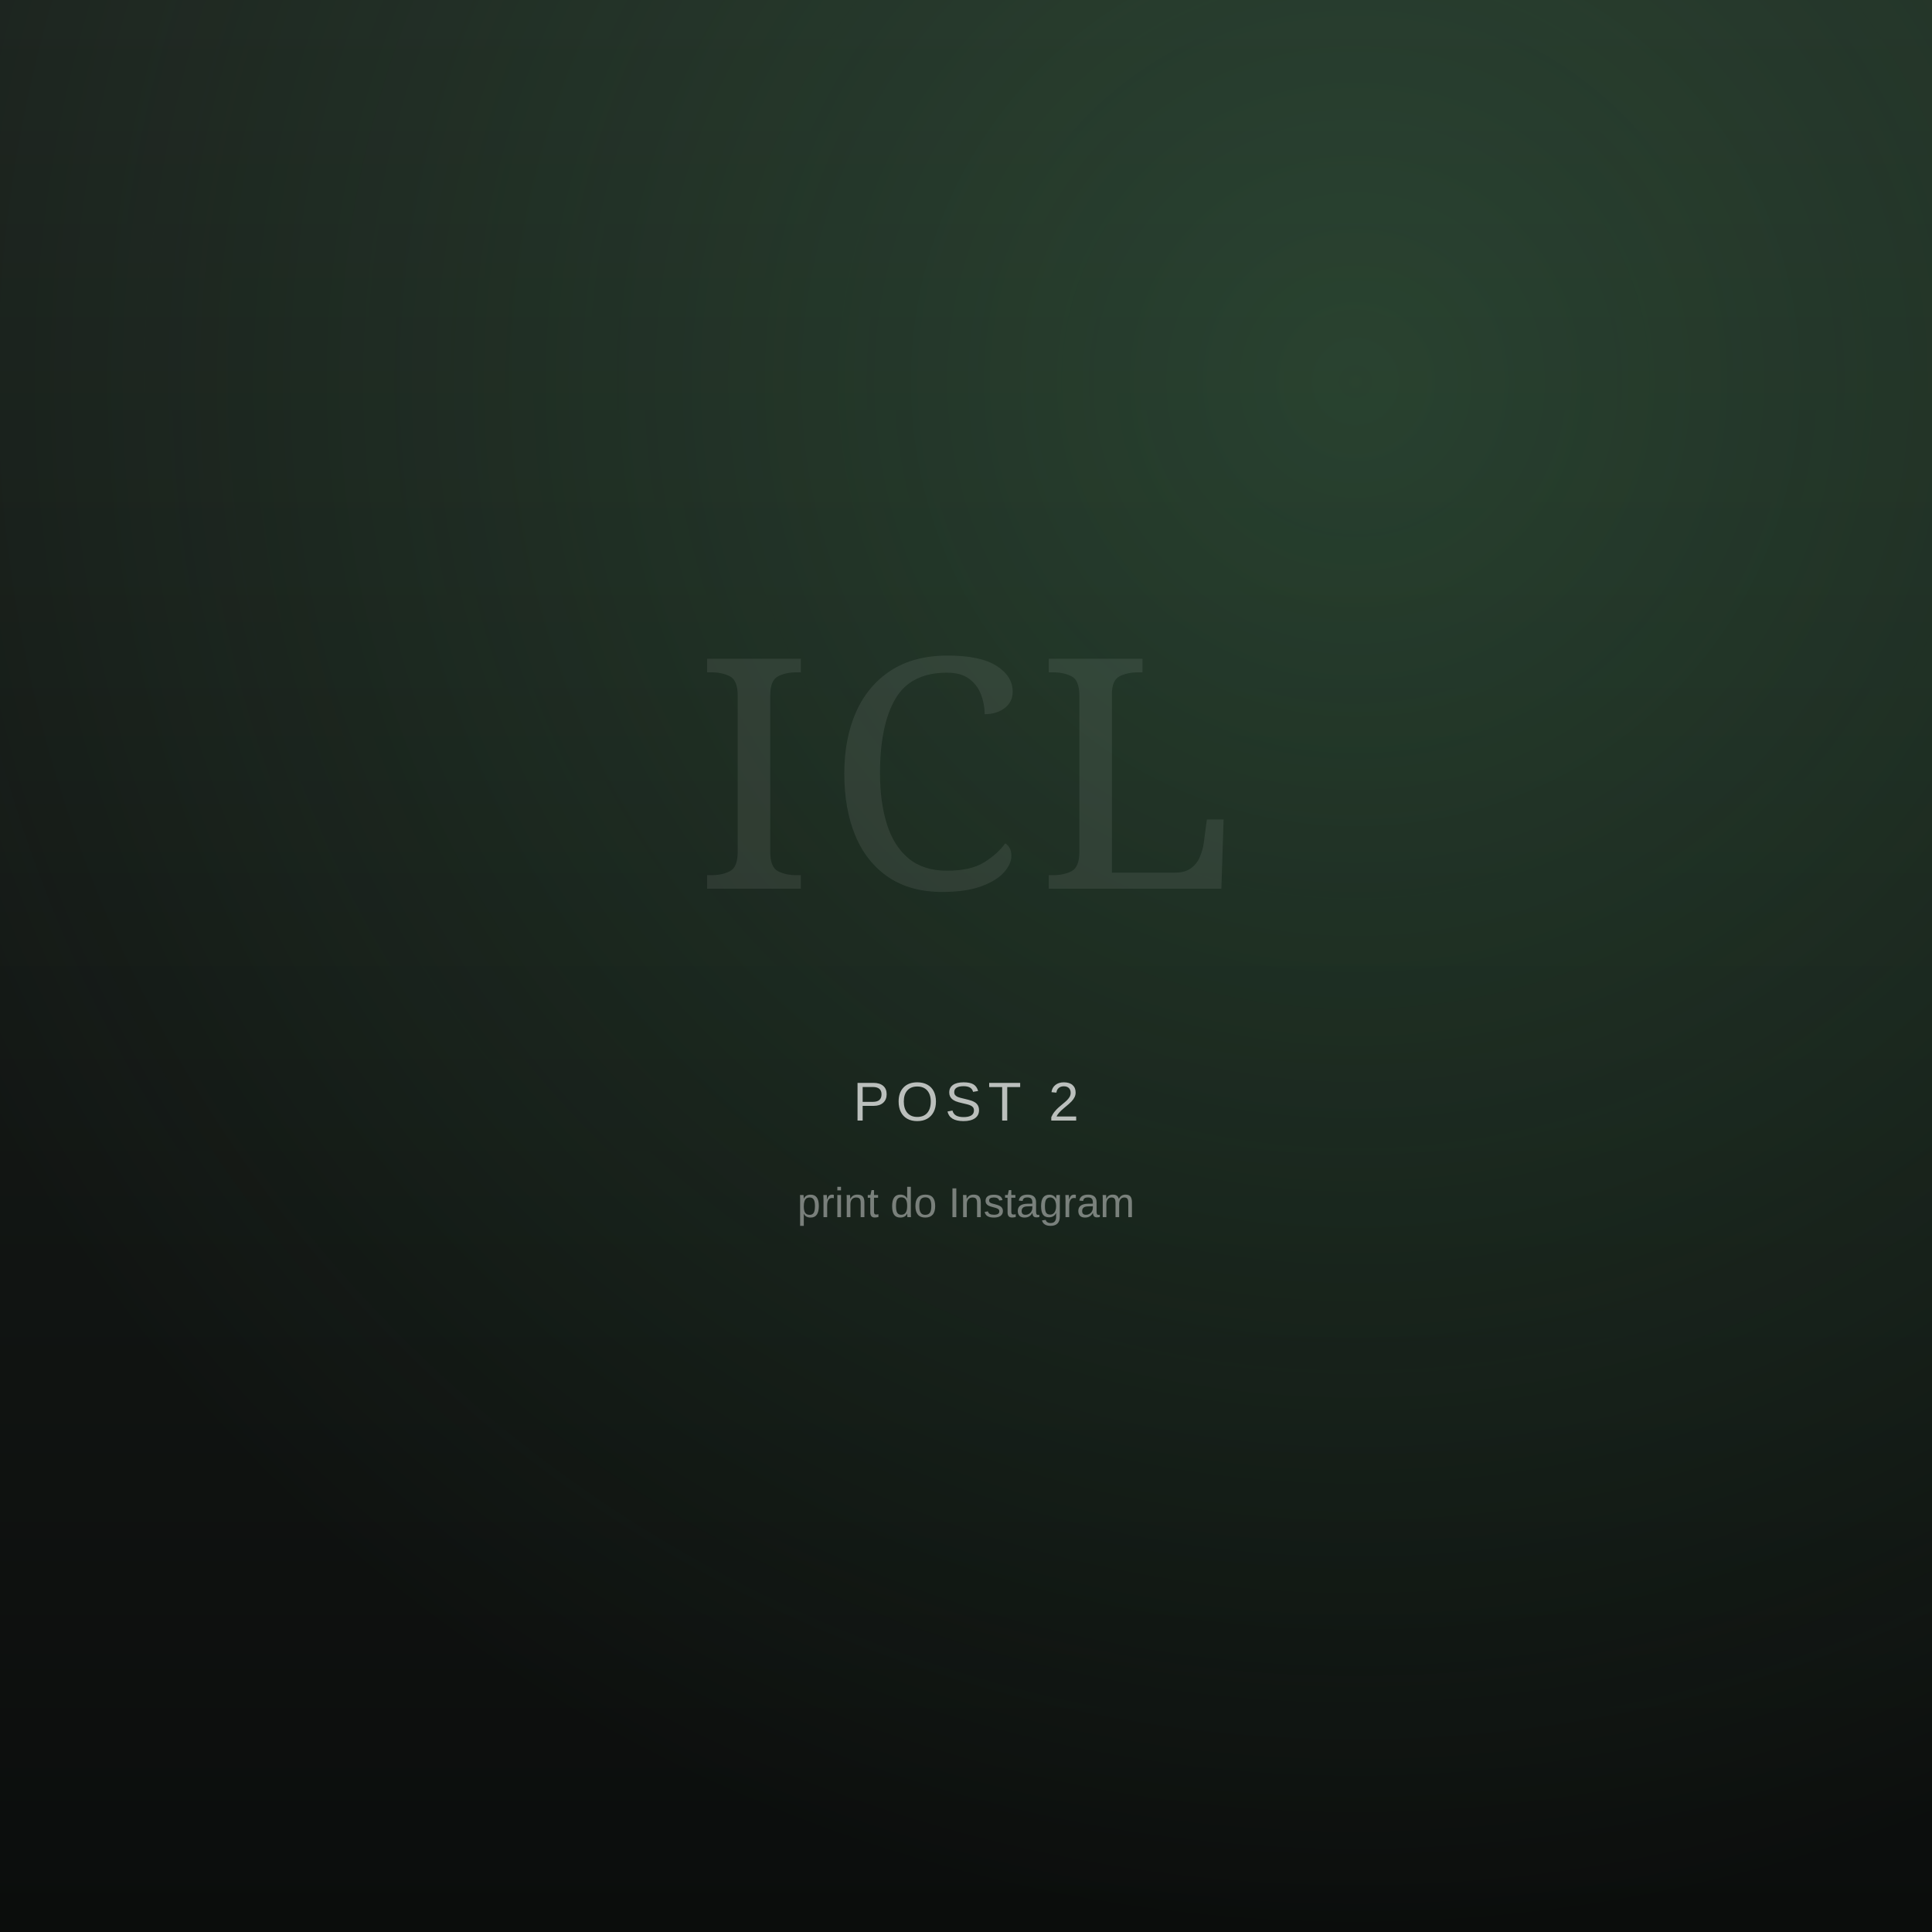
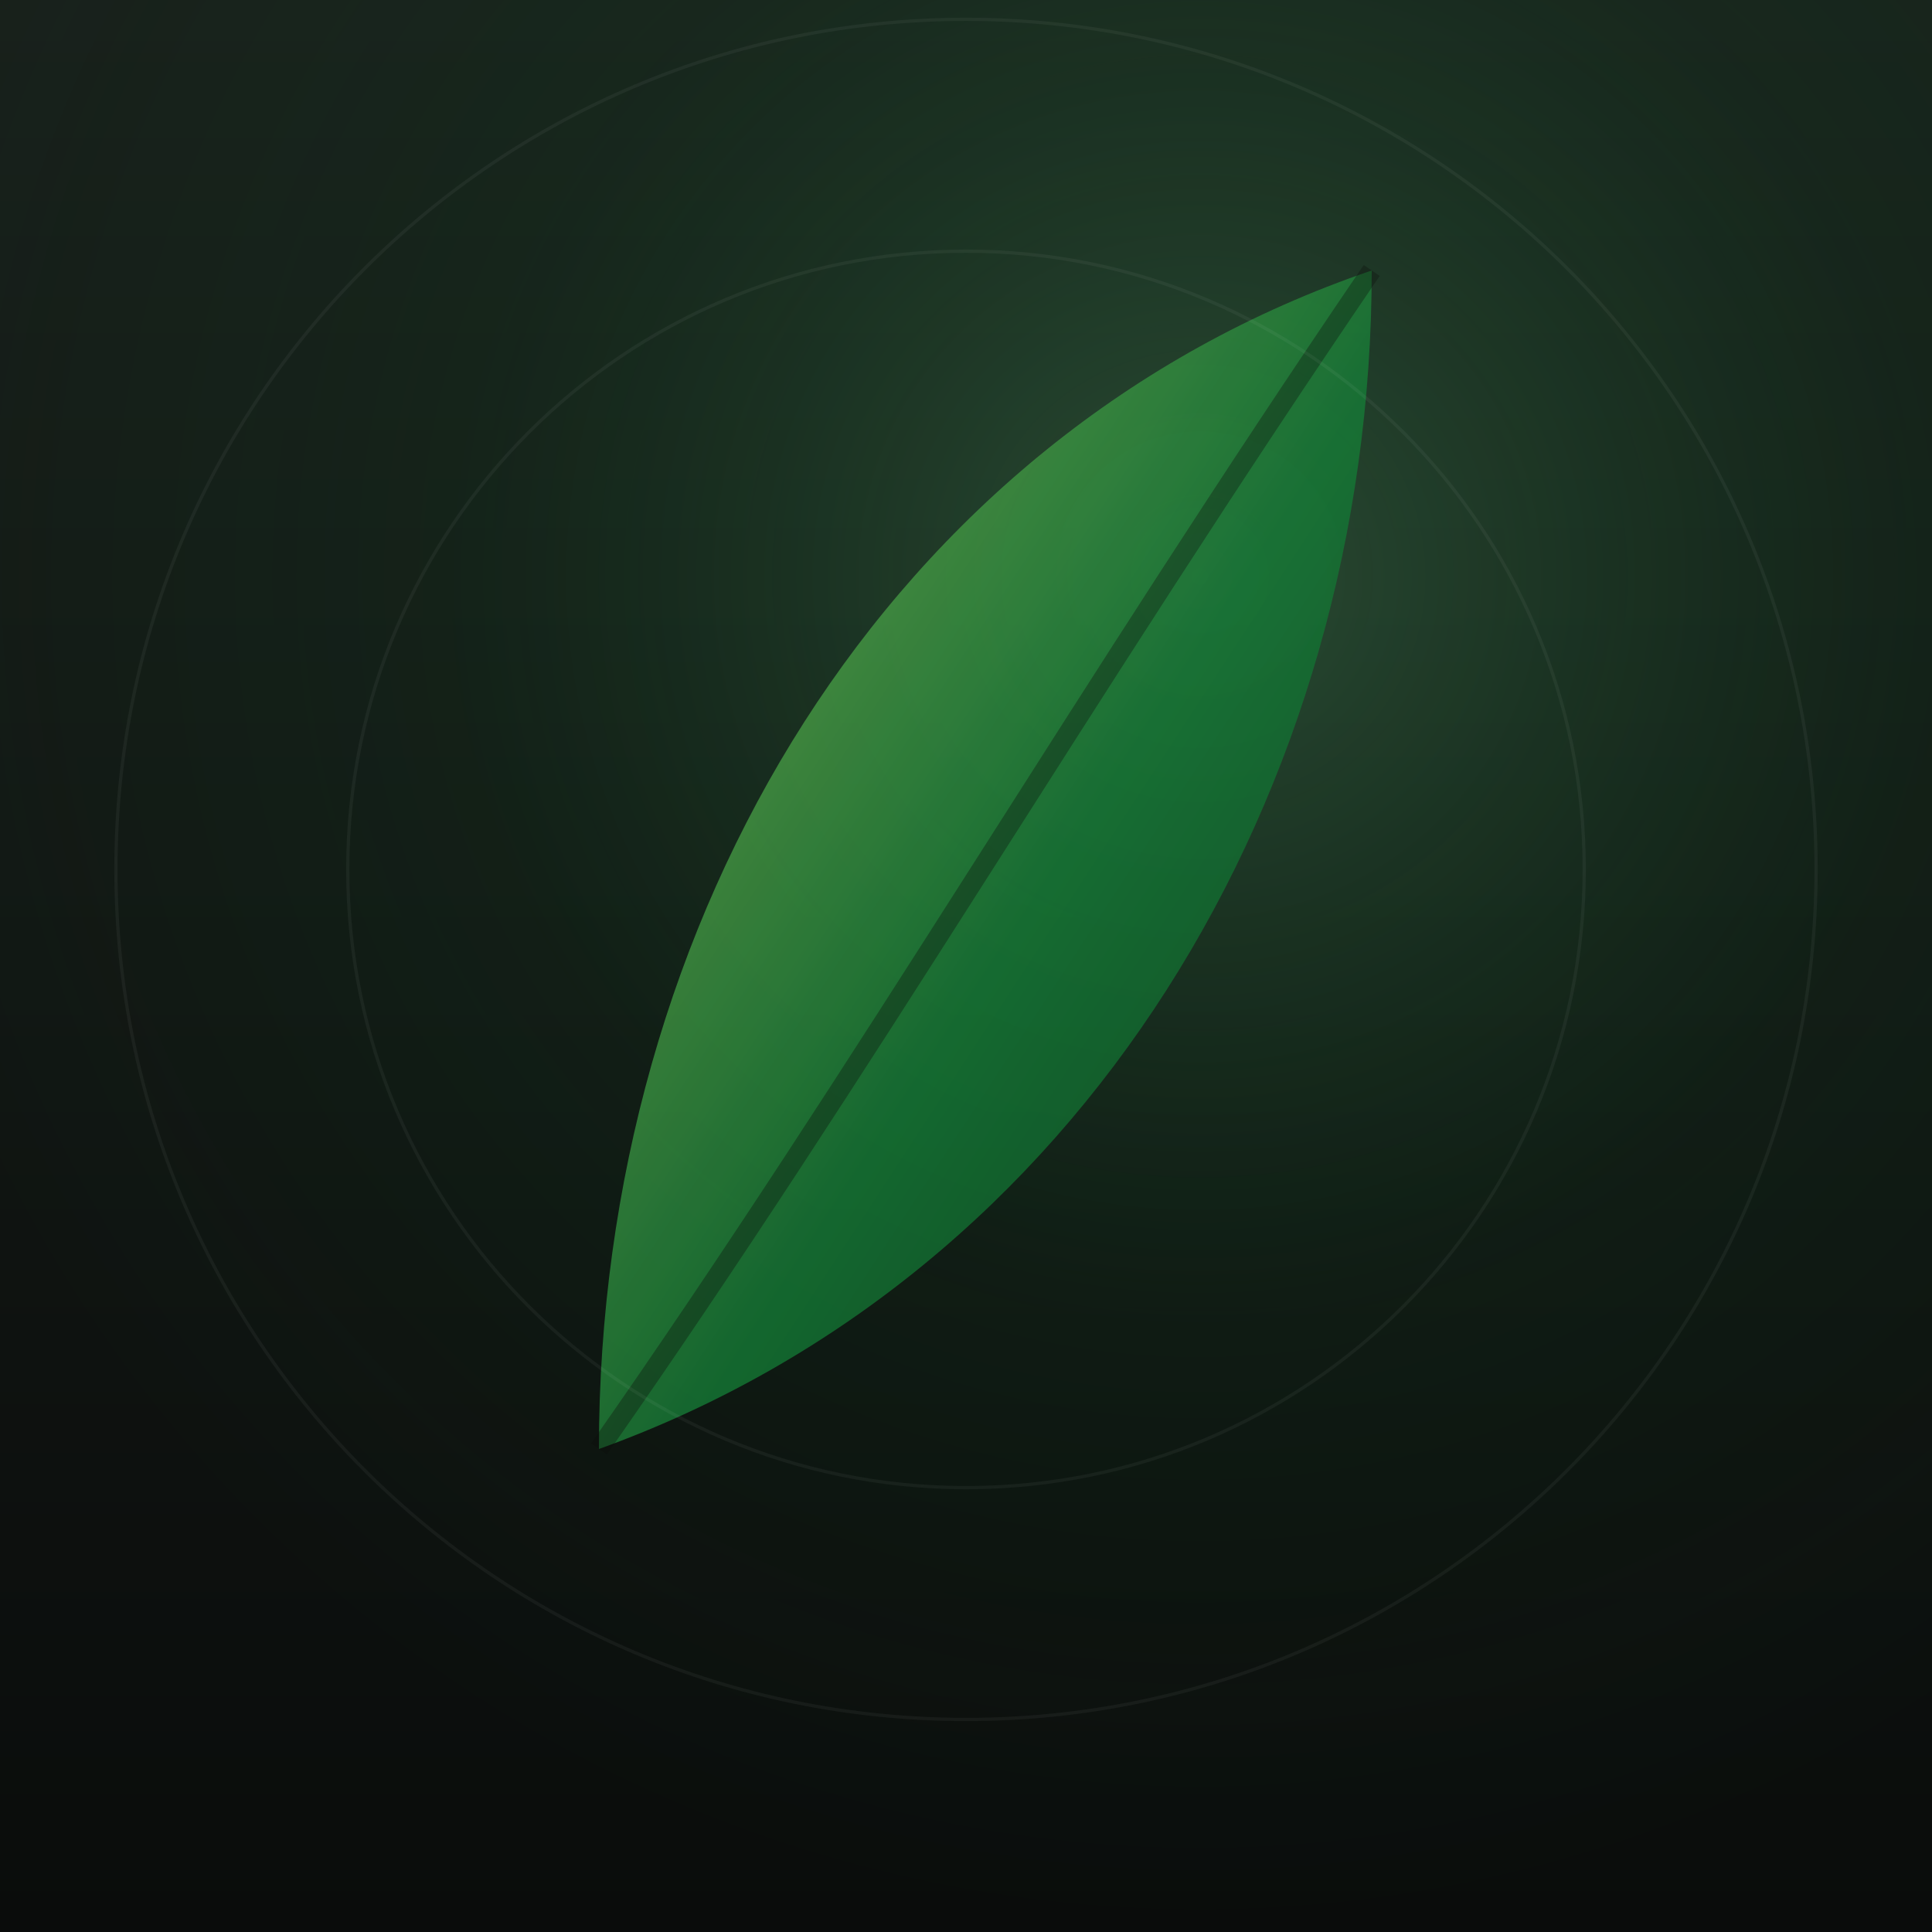
- <svg xmlns="http://www.w3.org/2000/svg" viewBox="0 0 600 600" preserveAspectRatio="xMidYMid slice" role="img" aria-label="POST 2">
+ <svg xmlns="http://www.w3.org/2000/svg" viewBox="0 0 600 600" preserveAspectRatio="xMidYMid slice" aria-hidden="true">
  <defs>
-     <linearGradient id="g" x1="0" y1="0" x2="0" y2="1">
-       <stop offset="0" stop-color="#1C221E" />
-       <stop offset="1" stop-color="#0B0D0C" />
+     <linearGradient id="bg" x1="0" y1="0" x2="0" y2="1">
+       <stop offset="0" stop-color="#18201B" />
+       <stop offset="1" stop-color="#0A0C0B" />
    </linearGradient>
-     <radialGradient id="l" cx=".7" cy=".2" r=".8">
-       <stop offset="0" stop-color="#62C27C" stop-opacity=".22" />
-       <stop offset="1" stop-color="#62C27C" stop-opacity="0" />
+     <radialGradient id="glow" cx=".62" cy=".3" r=".7">
+       <stop offset="0" stop-color="#62C27C" stop-opacity=".30" />
+       <stop offset=".55" stop-color="#157D37" stop-opacity=".08" />
+       <stop offset="1" stop-color="#157D37" stop-opacity="0" />
    </radialGradient>
+     <linearGradient id="leaf" x1="0" y1="0" x2="1" y2="1">
+       <stop offset="0" stop-color="#8FCB5A" />
+       <stop offset=".55" stop-color="#157D37" />
+       <stop offset="1" stop-color="#0B4A20" />
+     </linearGradient>
  </defs>
-   <rect width="600" height="600" fill="url(#g)" />
-   <rect width="600" height="600" fill="url(#l)" />
-   <text x="50%" y="46%" text-anchor="middle" font-family="Georgia,serif" font-size="100" fill="#FFFFFF" fill-opacity=".08" letter-spacing="4">ICL</text>
-   <text x="50%" y="58%" text-anchor="middle" font-family="Arial,sans-serif" font-size="17" fill="#FFFFFF" fill-opacity=".7" letter-spacing="2">POST 2</text>
-   <text x="50%" y="63%" text-anchor="middle" font-family="Arial,sans-serif" font-size="13" fill="#FFFFFF" fill-opacity=".42">print do Instagram</text>
+   <rect width="600" height="600" fill="url(#bg)" />
+   <rect width="600" height="600" fill="url(#glow)" />
+   <g transform="translate(300 270) scale(3)" opacity=".9">
+     <path d="M-38 60C-38 5 -8 -45 42 -62C42 -8 12 42 -38 60Z" fill="url(#leaf)" opacity=".85" />
+     <path d="M-38 60C-10 20 12 -18 42 -62" fill="none" stroke="#0A0C0B" stroke-opacity=".35" stroke-width="2" />
+   </g>
+   <g fill="none" stroke="#FFFFFF" stroke-opacity=".05">
+     <circle cx="300" cy="270" r="192" />
+     <circle cx="300" cy="270" r="264" />
+   </g>
</svg>
